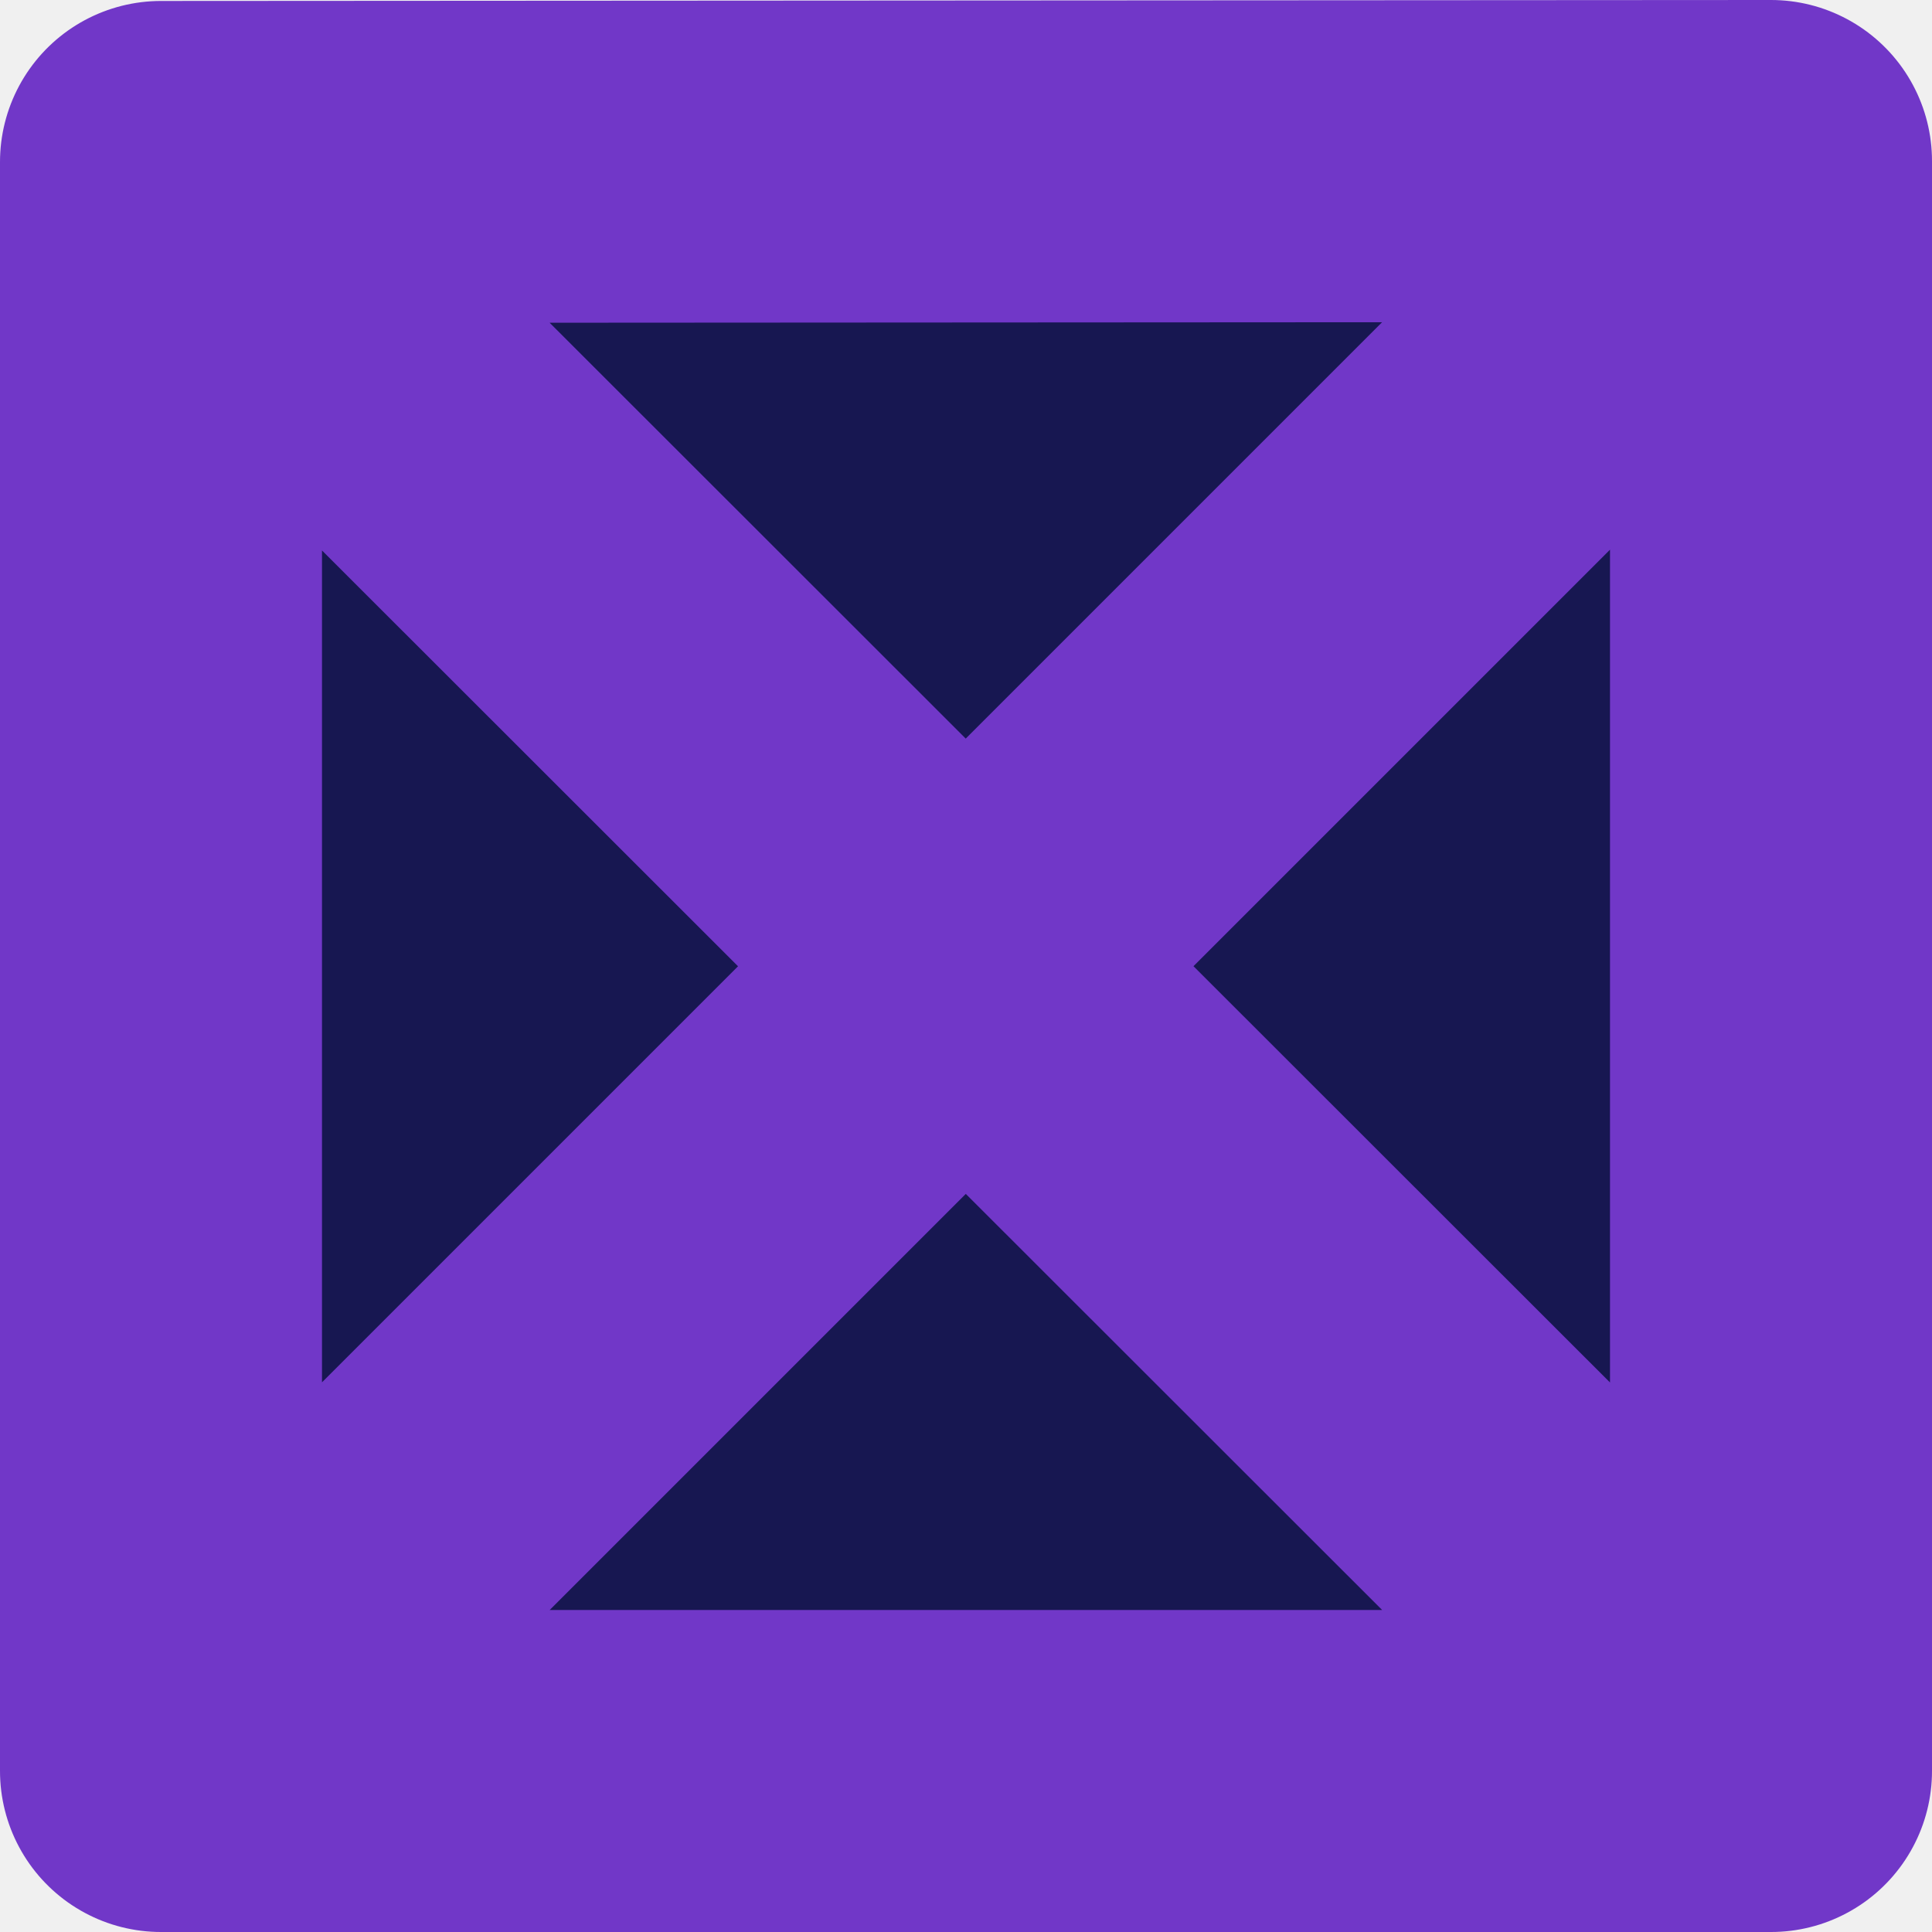
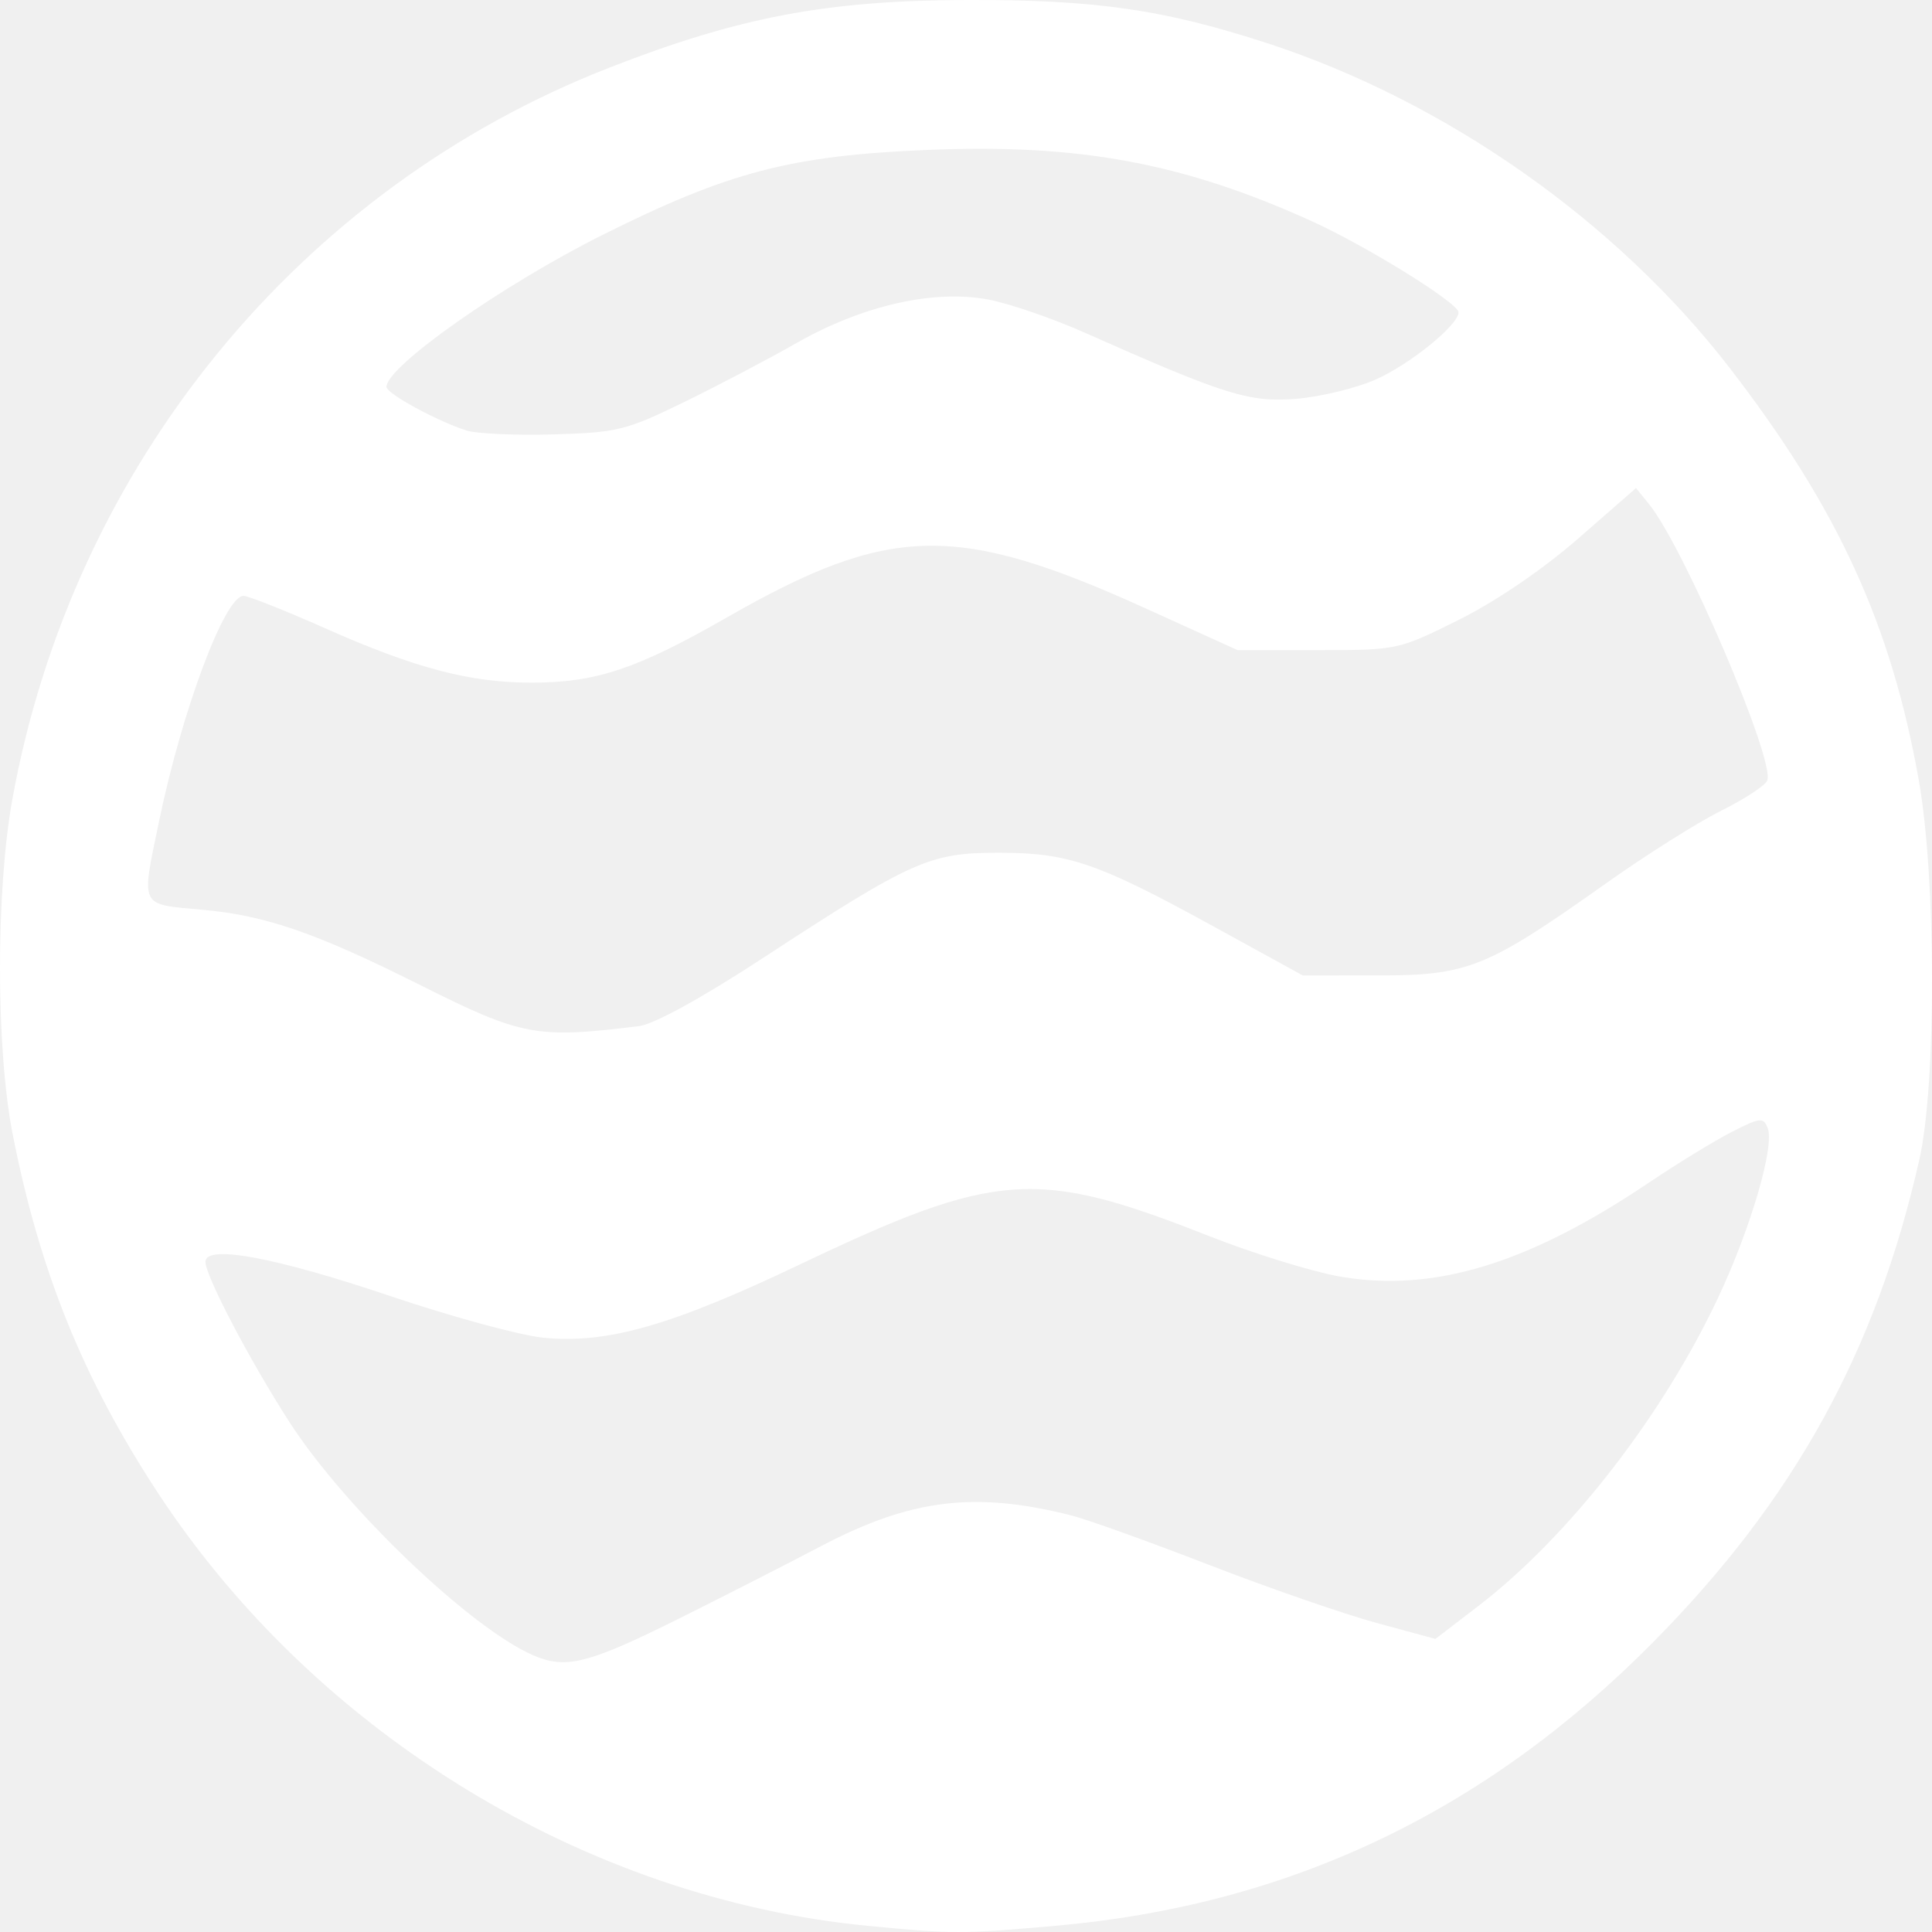
- <svg xmlns="http://www.w3.org/2000/svg" width="6mm" height="6mm" viewBox="0 0 6 6" version="1.1" id="svg5">
-   <defs id="defs2">
-     <clipPath clipPathUnits="userSpaceOnUse" id="clipPath884">
-       <rect style="opacity:0.99;fill:#ffffff;stroke-width:2.154;stroke-linecap:round;stroke-linejoin:round;stroke-opacity:0.992;paint-order:stroke markers fill" id="rect886" width="90" height="66" x="0" y="0" />
-     </clipPath>
-   </defs>
-   <g id="layer1">
-     <rect style="fill:#161650;fill-opacity:0.992;stroke:none;stroke-width:1;stroke-linecap:round;stroke-linejoin:round;stroke-miterlimit:4;stroke-dasharray:none;stroke-opacity:1" id="rect54585" width="5" height="4.997" x="0.5" y="0.503" />
-     <path id="path54152" style="fill:none;stroke:#7137c8;stroke-width:1;stroke-linecap:butt;stroke-linejoin:round;stroke-miterlimit:4;stroke-dasharray:none;stroke-opacity:1" d="M 0.5,0.503 5.5,5.5 V 0.5 L 0.5,5.5 Z m 0,0 V 5.5 H 5.5 V 0.5 Z" />
+ <svg xmlns="http://www.w3.org/2000/svg" width="150mm" height="150mm" viewBox="0 0 150 150" version="1.1" id="svg1282">
+   <defs id="defs1279" />
+   <g id="layer1" transform="translate(-58.03733,1.479368)">
+     <path style="fill:#ffffff;stroke-width:0.562" d="M 125.405,148.042 C 103.555,145.925 82.576,133.131 70.308,114.442 64.495,105.586 61.103,97.207 59.013,86.534 57.718,79.925 57.711,67.665 59,60.559 63.686,34.698 81.247,13.179 105.338,3.777 c 10.074,-3.932 16.857,-5.219 27.698,-5.256 10.023,-0.034 15.325,0.726 23.385,3.352 13.849,4.513 27.104,13.816 35.886,25.188 8.412,10.894 12.563,19.944 14.71,32.069 1.342,7.58 1.365,23.521 0.044,29.392 -3.354,14.896 -9.726,26.443 -20.712,37.536 -13.051,13.177 -28.285,20.398 -46.381,21.982 -7.308,0.64 -7.968,0.64 -14.561,8.6e-4 z m -14.583,-23.888 c 3.402,-1.696 8.337,-4.213 10.966,-5.594 6.968,-3.66 11.936,-4.271 19.402,-2.389 1.237,0.312 6.046,2.038 10.685,3.835 4.64,1.797 10.5,3.828 13.022,4.514 l 4.587,1.246 3.361,-2.581 c 7.031,-5.4 14.313,-14.785 18.633,-24.012 2.509,-5.36 4.345,-11.657 3.806,-13.058 -0.333,-0.867 -0.568,-0.844 -2.765,0.273 -1.321,0.671 -4.247,2.462 -6.503,3.98 -9.323,6.273 -16.667,8.509 -23.885,7.274 -2.17,-0.372 -6.793,-1.799 -10.273,-3.173 -13.339,-5.266 -16.468,-5.045 -31.769,2.247 -9.914,4.725 -14.955,6.162 -19.865,5.665 -1.808,-0.183 -7.096,-1.619 -11.753,-3.192 C 79.417,96.132 73.984,95.119 73.988,96.491 c 0.003,1.109 3.515,7.796 6.563,12.501 4.312,6.655 13.983,15.901 18.865,18.036 2.549,1.115 4.278,0.679 11.405,-2.873 z m -3.171,-45.967 c 1.157,-0.142 4.864,-2.176 9.56,-5.246 11.659,-7.62 12.99,-8.215 18.355,-8.213 5.452,8.6e-4 7.682,0.771 16.871,5.82 l 6.749,3.708 5.905,-0.003 c 6.944,-0.003 8.398,-0.595 17.665,-7.168 3.066,-2.175 7.071,-4.701 8.9,-5.613 1.83,-0.913 3.446,-1.971 3.593,-2.353 0.608,-1.582 -6.472,-18.126 -9.187,-21.466 l -1.007,-1.239 -4.499,3.929 c -2.724,2.379 -6.369,4.861 -9.237,6.291 -4.71,2.348 -4.774,2.362 -10.966,2.362 h -6.229 l -7.07,-3.209 c -14.732,-6.687 -19.923,-6.58 -32.578,0.67 -6.994,4.007 -10.162,5.065 -15.168,5.065 -4.788,0 -9.06,-1.127 -16.052,-4.234 -3.098,-1.376 -5.94,-2.503 -6.315,-2.503 -1.447,0 -4.773,8.885 -6.563,17.535 -1.391,6.723 -1.558,6.388 3.391,6.836 4.918,0.445 8.813,1.795 16.959,5.877 7.843,3.93 8.952,4.137 16.922,3.155 z m 3.452,-48.424 c 2.629,-1.283 6.586,-3.361 8.793,-4.619 5.109,-2.91 10.653,-4.165 14.871,-3.367 1.632,0.309 5.01,1.47 7.507,2.58 10.864,4.829 12.752,5.42 16.384,5.129 1.875,-0.15 4.659,-0.824 6.186,-1.498 2.65,-1.168 6.433,-4.237 6.433,-5.218 0,-0.722 -7.173,-5.17 -11.467,-7.11 -9.972,-4.507 -18.012,-5.99 -29.799,-5.498 -10.591,0.442 -15.427,1.71 -25.223,6.613 -7.775,3.892 -16.743,10.204 -16.743,11.784 0,0.516 3.842,2.616 6.186,3.381 0.773,0.253 3.81,0.391 6.749,0.307 4.975,-0.141 5.672,-0.313 10.123,-2.485 z" id="path32493" />
  </g>
</svg>
